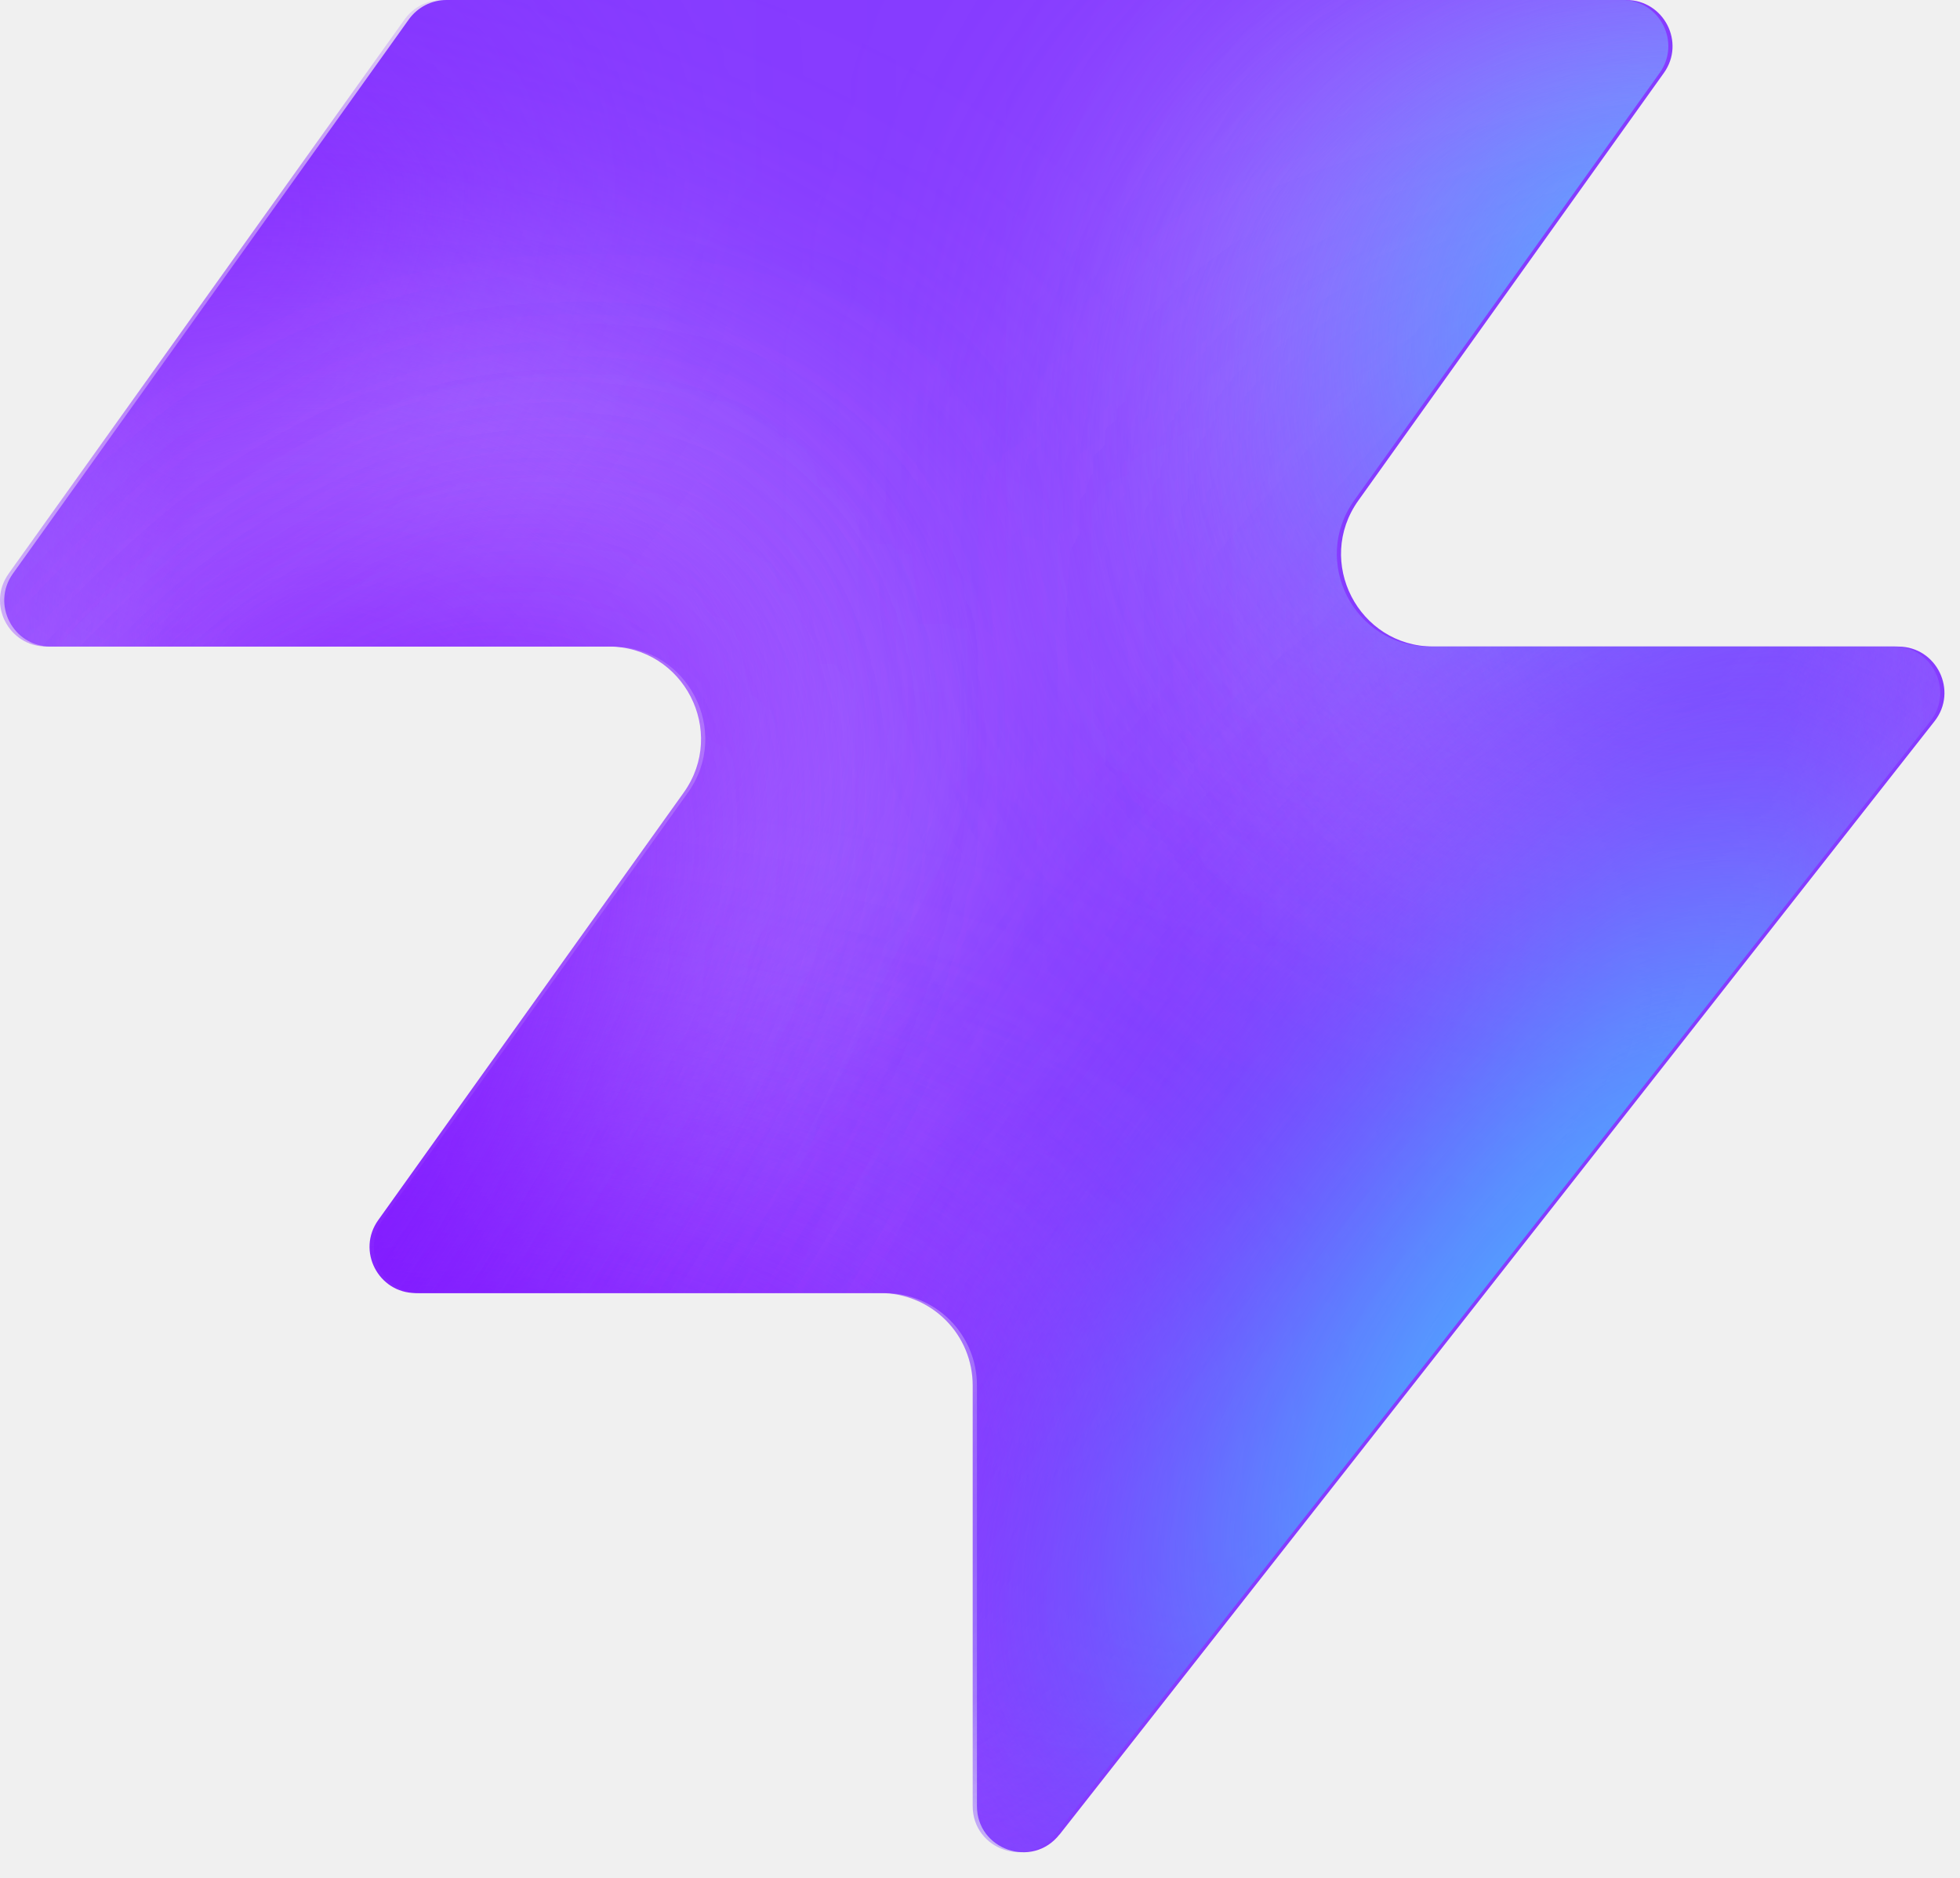
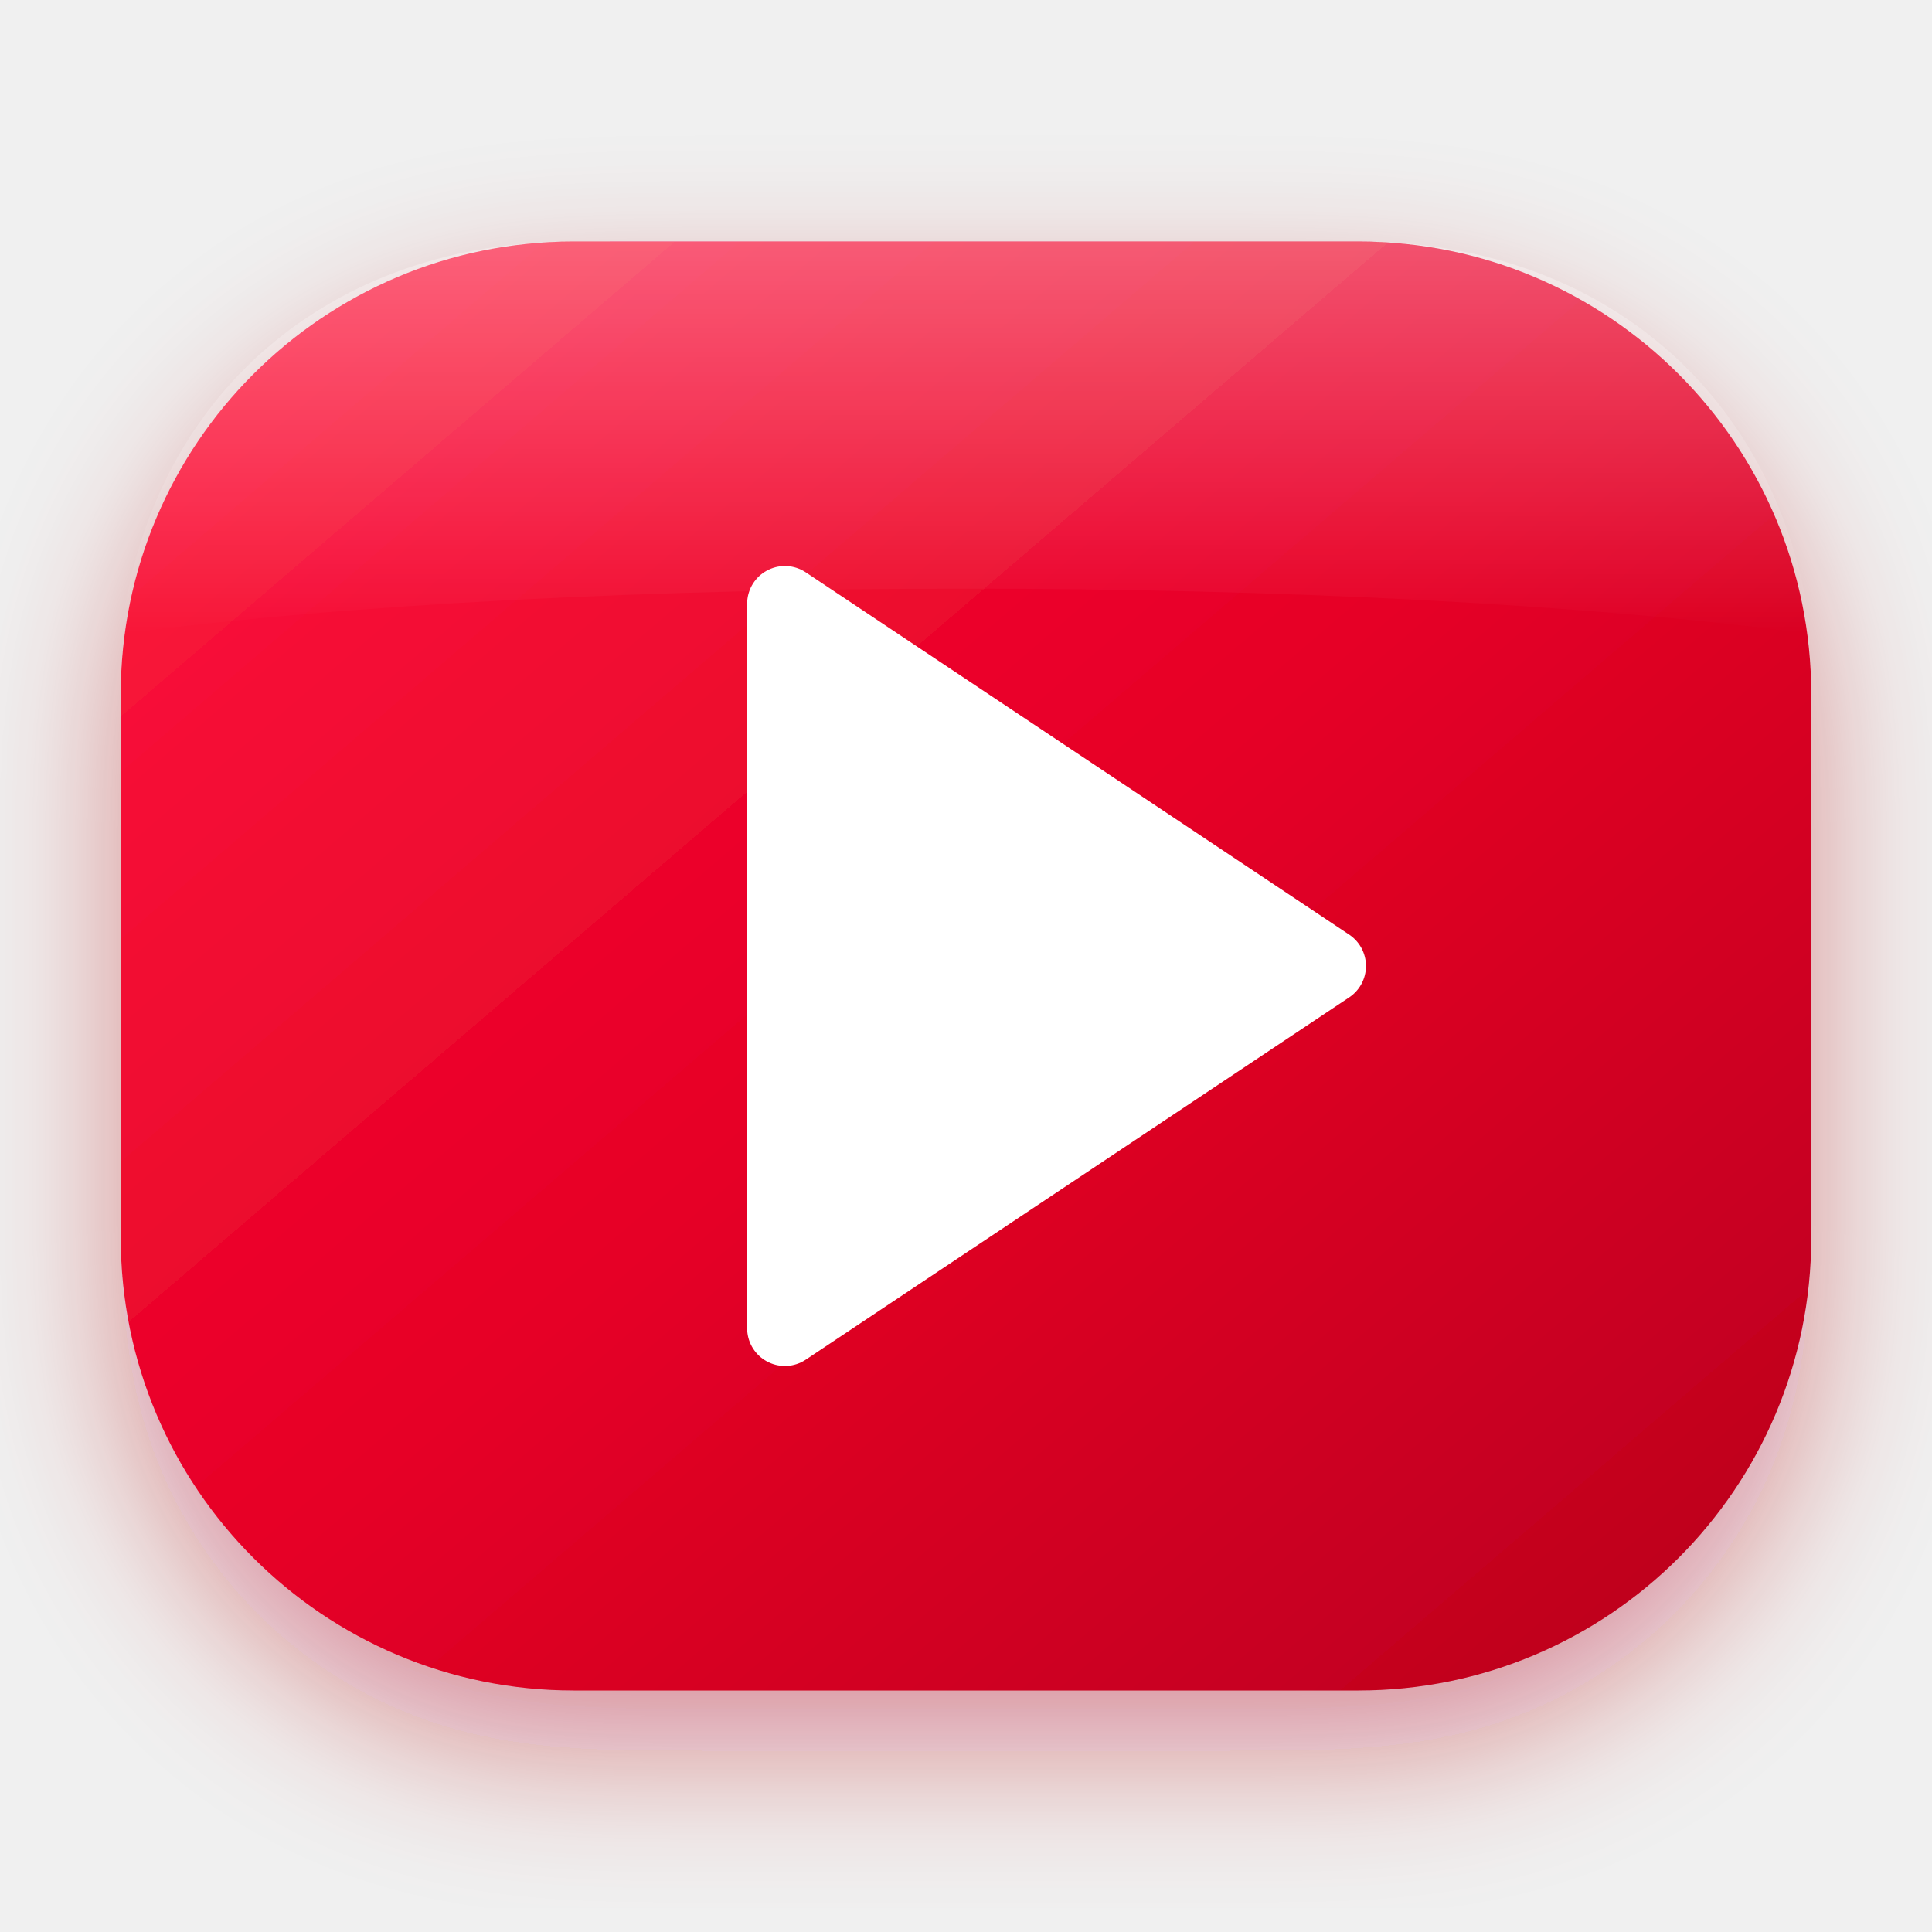
- <svg xmlns="http://www.w3.org/2000/svg" width="48" height="46" fill="none" viewBox="0 0 48 46">
-   <path fill="#863bff" d="M25.946 44.938c-.664.845-2.021.375-2.021-.698V33.937a2.26 2.26 0 0 0-2.262-2.262H10.287c-.92 0-1.456-1.04-.92-1.788l7.48-10.471c1.07-1.497 0-3.578-1.842-3.578H1.237c-.92 0-1.456-1.04-.92-1.788L10.013.474c.214-.297.556-.474.92-.474h28.894c.92 0 1.456 1.04.92 1.788l-7.48 10.471c-1.07 1.498 0 3.579 1.842 3.579h11.377c.943 0 1.473 1.088.89 1.83L25.947 44.94z" style="fill:#863bff;fill:color(display-p3 .525 .23 1);fill-opacity:1" />
-   <mask id="a" width="48" height="46" x="0" y="0" maskUnits="userSpaceOnUse" style="mask-type:alpha">
-     <path fill="#000" d="M25.842 44.938c-.664.844-2.021.375-2.021-.698V33.937a2.26 2.26 0 0 0-2.262-2.262H10.183c-.92 0-1.456-1.04-.92-1.788l7.48-10.471c1.07-1.498 0-3.579-1.842-3.579H1.133c-.92 0-1.456-1.04-.92-1.787L9.91.473c.214-.297.556-.474.92-.474h28.894c.92 0 1.456 1.04.92 1.788l-7.48 10.471c-1.07 1.498 0 3.578 1.842 3.578h11.377c.943 0 1.473 1.088.89 1.832L25.843 44.94z" style="fill:#000;fill-opacity:1" />
-   </mask>
-   <g mask="url(#a)">
-     <g filter="url(#b)">
-       <ellipse cx="5.508" cy="14.704" fill="#ede6ff" rx="5.508" ry="14.704" style="fill:#ede6ff;fill:color(display-p3 .927 .903 1);fill-opacity:1" transform="matrix(.00324 1 1 -.00324 -4.47 31.516)" />
-     </g>
-     <g filter="url(#c)">
-       <ellipse cx="10.399" cy="29.851" fill="#ede6ff" rx="10.399" ry="29.851" style="fill:#ede6ff;fill:color(display-p3 .927 .903 1);fill-opacity:1" transform="matrix(.00324 1 1 -.00324 -39.328 7.883)" />
-     </g>
-     <g filter="url(#d)">
-       <ellipse cx="5.508" cy="30.487" fill="#7e14ff" rx="5.508" ry="30.487" style="fill:#7e14ff;fill:color(display-p3 .492 .077 1);fill-opacity:1" transform="rotate(89.814 -25.913 -14.639)scale(1 -1)" />
-     </g>
-     <g filter="url(#e)">
-       <ellipse cx="5.508" cy="30.599" fill="#7e14ff" rx="5.508" ry="30.599" style="fill:#7e14ff;fill:color(display-p3 .492 .077 1);fill-opacity:1" transform="rotate(89.814 -32.644 -3.334)scale(1 -1)" />
-     </g>
-     <g filter="url(#f)">
-       <ellipse cx="5.508" cy="30.599" fill="#7e14ff" rx="5.508" ry="30.599" style="fill:#7e14ff;fill:color(display-p3 .492 .077 1);fill-opacity:1" transform="matrix(.00324 1 1 -.00324 -34.34 30.47)" />
-     </g>
-     <g filter="url(#g)">
-       <ellipse cx="14.072" cy="22.078" fill="#ede6ff" rx="14.072" ry="22.078" style="fill:#ede6ff;fill:color(display-p3 .927 .903 1);fill-opacity:1" transform="rotate(93.35 24.506 48.493)scale(-1 1)" />
-     </g>
-     <g filter="url(#h)">
-       <ellipse cx="3.47" cy="21.501" fill="#7e14ff" rx="3.47" ry="21.501" style="fill:#7e14ff;fill:color(display-p3 .492 .077 1);fill-opacity:1" transform="rotate(89.009 28.708 47.59)scale(-1 1)" />
-     </g>
-     <g filter="url(#i)">
-       <ellipse cx="3.47" cy="21.501" fill="#7e14ff" rx="3.47" ry="21.501" style="fill:#7e14ff;fill:color(display-p3 .492 .077 1);fill-opacity:1" transform="rotate(89.009 28.708 47.59)scale(-1 1)" />
-     </g>
-     <g filter="url(#j)">
-       <ellipse cx=".387" cy="8.972" fill="#7e14ff" rx="4.407" ry="29.108" style="fill:#7e14ff;fill:color(display-p3 .492 .077 1);fill-opacity:1" transform="rotate(39.51 .387 8.972)" />
-     </g>
-     <g filter="url(#k)">
-       <ellipse cx="47.523" cy="-6.092" fill="#7e14ff" rx="4.407" ry="29.108" style="fill:#7e14ff;fill:color(display-p3 .492 .077 1);fill-opacity:1" transform="rotate(37.892 47.523 -6.092)" />
-     </g>
-     <g filter="url(#l)">
-       <ellipse cx="41.412" cy="6.333" fill="#47bfff" rx="5.971" ry="9.665" style="fill:#47bfff;fill:color(display-p3 .28 .748 1);fill-opacity:1" transform="rotate(37.892 41.412 6.333)" />
-     </g>
-     <g filter="url(#m)">
-       <ellipse cx="-1.879" cy="38.332" fill="#7e14ff" rx="4.407" ry="29.108" style="fill:#7e14ff;fill:color(display-p3 .492 .077 1);fill-opacity:1" transform="rotate(37.892 -1.88 38.332)" />
-     </g>
-     <g filter="url(#n)">
-       <ellipse cx="-1.879" cy="38.332" fill="#7e14ff" rx="4.407" ry="29.108" style="fill:#7e14ff;fill:color(display-p3 .492 .077 1);fill-opacity:1" transform="rotate(37.892 -1.88 38.332)" />
-     </g>
-     <g filter="url(#o)">
-       <ellipse cx="35.651" cy="29.907" fill="#7e14ff" rx="4.407" ry="29.108" style="fill:#7e14ff;fill:color(display-p3 .492 .077 1);fill-opacity:1" transform="rotate(37.892 35.651 29.907)" />
-     </g>
-     <g filter="url(#p)">
-       <ellipse cx="38.418" cy="32.4" fill="#47bfff" rx="5.971" ry="15.297" style="fill:#47bfff;fill:color(display-p3 .28 .748 1);fill-opacity:1" transform="rotate(37.892 38.418 32.4)" />
-     </g>
-   </g>
+ <svg xmlns="http://www.w3.org/2000/svg" viewBox="0 0 64 64" width="64" height="64">
  <defs>
-     <filter id="b" width="60.045" height="41.654" x="-19.77" y="16.149" color-interpolation-filters="sRGB" filterUnits="userSpaceOnUse">
-       <feFlood flood-opacity="0" result="BackgroundImageFix" />
-       <feBlend in="SourceGraphic" in2="BackgroundImageFix" result="shape" />
-       <feGaussianBlur result="effect1_foregroundBlur_2002_17158" stdDeviation="7.659" />
-     </filter>
-     <filter id="c" width="90.34" height="51.437" x="-54.613" y="-7.533" color-interpolation-filters="sRGB" filterUnits="userSpaceOnUse">
-       <feFlood flood-opacity="0" result="BackgroundImageFix" />
-       <feBlend in="SourceGraphic" in2="BackgroundImageFix" result="shape" />
-       <feGaussianBlur result="effect1_foregroundBlur_2002_17158" stdDeviation="7.659" />
-     </filter>
-     <filter id="d" width="79.355" height="29.4" x="-49.64" y="2.03" color-interpolation-filters="sRGB" filterUnits="userSpaceOnUse">
-       <feFlood flood-opacity="0" result="BackgroundImageFix" />
-       <feBlend in="SourceGraphic" in2="BackgroundImageFix" result="shape" />
-       <feGaussianBlur result="effect1_foregroundBlur_2002_17158" stdDeviation="4.596" />
-     </filter>
-     <filter id="e" width="79.579" height="29.4" x="-45.045" y="20.029" color-interpolation-filters="sRGB" filterUnits="userSpaceOnUse">
-       <feFlood flood-opacity="0" result="BackgroundImageFix" />
-       <feBlend in="SourceGraphic" in2="BackgroundImageFix" result="shape" />
-       <feGaussianBlur result="effect1_foregroundBlur_2002_17158" stdDeviation="4.596" />
-     </filter>
-     <filter id="f" width="79.579" height="29.4" x="-43.513" y="21.178" color-interpolation-filters="sRGB" filterUnits="userSpaceOnUse">
-       <feFlood flood-opacity="0" result="BackgroundImageFix" />
-       <feBlend in="SourceGraphic" in2="BackgroundImageFix" result="shape" />
-       <feGaussianBlur result="effect1_foregroundBlur_2002_17158" stdDeviation="4.596" />
-     </filter>
-     <filter id="g" width="74.749" height="58.852" x="15.756" y="-17.901" color-interpolation-filters="sRGB" filterUnits="userSpaceOnUse">
-       <feFlood flood-opacity="0" result="BackgroundImageFix" />
-       <feBlend in="SourceGraphic" in2="BackgroundImageFix" result="shape" />
-       <feGaussianBlur result="effect1_foregroundBlur_2002_17158" stdDeviation="7.659" />
-     </filter>
-     <filter id="h" width="61.377" height="25.362" x="23.548" y="2.284" color-interpolation-filters="sRGB" filterUnits="userSpaceOnUse">
-       <feFlood flood-opacity="0" result="BackgroundImageFix" />
-       <feBlend in="SourceGraphic" in2="BackgroundImageFix" result="shape" />
-       <feGaussianBlur result="effect1_foregroundBlur_2002_17158" stdDeviation="4.596" />
-     </filter>
-     <filter id="i" width="61.377" height="25.362" x="23.548" y="2.284" color-interpolation-filters="sRGB" filterUnits="userSpaceOnUse">
-       <feFlood flood-opacity="0" result="BackgroundImageFix" />
-       <feBlend in="SourceGraphic" in2="BackgroundImageFix" result="shape" />
-       <feGaussianBlur result="effect1_foregroundBlur_2002_17158" stdDeviation="4.596" />
-     </filter>
-     <filter id="j" width="56.045" height="63.649" x="-27.636" y="-22.853" color-interpolation-filters="sRGB" filterUnits="userSpaceOnUse">
-       <feFlood flood-opacity="0" result="BackgroundImageFix" />
-       <feBlend in="SourceGraphic" in2="BackgroundImageFix" result="shape" />
-       <feGaussianBlur result="effect1_foregroundBlur_2002_17158" stdDeviation="4.596" />
-     </filter>
-     <filter id="k" width="54.814" height="64.646" x="20.116" y="-38.415" color-interpolation-filters="sRGB" filterUnits="userSpaceOnUse">
-       <feFlood flood-opacity="0" result="BackgroundImageFix" />
-       <feBlend in="SourceGraphic" in2="BackgroundImageFix" result="shape" />
-       <feGaussianBlur result="effect1_foregroundBlur_2002_17158" stdDeviation="4.596" />
-     </filter>
-     <filter id="l" width="33.541" height="35.313" x="24.641" y="-11.323" color-interpolation-filters="sRGB" filterUnits="userSpaceOnUse">
-       <feFlood flood-opacity="0" result="BackgroundImageFix" />
-       <feBlend in="SourceGraphic" in2="BackgroundImageFix" result="shape" />
-       <feGaussianBlur result="effect1_foregroundBlur_2002_17158" stdDeviation="4.596" />
-     </filter>
-     <filter id="m" width="54.814" height="64.646" x="-29.286" y="6.009" color-interpolation-filters="sRGB" filterUnits="userSpaceOnUse">
-       <feFlood flood-opacity="0" result="BackgroundImageFix" />
-       <feBlend in="SourceGraphic" in2="BackgroundImageFix" result="shape" />
-       <feGaussianBlur result="effect1_foregroundBlur_2002_17158" stdDeviation="4.596" />
-     </filter>
-     <filter id="n" width="54.814" height="64.646" x="-29.286" y="6.009" color-interpolation-filters="sRGB" filterUnits="userSpaceOnUse">
-       <feFlood flood-opacity="0" result="BackgroundImageFix" />
-       <feBlend in="SourceGraphic" in2="BackgroundImageFix" result="shape" />
-       <feGaussianBlur result="effect1_foregroundBlur_2002_17158" stdDeviation="4.596" />
-     </filter>
-     <filter id="o" width="54.814" height="64.646" x="8.244" y="-2.416" color-interpolation-filters="sRGB" filterUnits="userSpaceOnUse">
-       <feFlood flood-opacity="0" result="BackgroundImageFix" />
-       <feBlend in="SourceGraphic" in2="BackgroundImageFix" result="shape" />
-       <feGaussianBlur result="effect1_foregroundBlur_2002_17158" stdDeviation="4.596" />
-     </filter>
-     <filter id="p" width="39.409" height="43.623" x="18.713" y="10.588" color-interpolation-filters="sRGB" filterUnits="userSpaceOnUse">
-       <feFlood flood-opacity="0" result="BackgroundImageFix" />
-       <feBlend in="SourceGraphic" in2="BackgroundImageFix" result="shape" />
-       <feGaussianBlur result="effect1_foregroundBlur_2002_17158" stdDeviation="4.596" />
+     <linearGradient id="myytGrad" x1="0%" y1="0%" x2="100%" y2="100%">
+       <stop offset="0%" stop-color="#ff1a40" />
+       <stop offset="50%" stop-color="#e60026" />
+       <stop offset="100%" stop-color="#b8001d" />
+     </linearGradient>
+     <linearGradient id="myytGloss" x1="0%" y1="0%" x2="0%" y2="100%">
+       <stop offset="0%" stop-color="#ffffff" stop-opacity="0.32" />
+       <stop offset="100%" stop-color="#ffffff" stop-opacity="0.0" />
+     </linearGradient>
+     <filter id="myytShadow" x="-15%" y="-15%" width="130%" height="130%">
+       <feDropShadow dx="0" dy="2" stdDeviation="2.5" flood-color="#b8001d" flood-opacity="0.4" />
    </filter>
  </defs>
+   <rect x="4" y="8" width="56" height="48" rx="15" ry="15" fill="url(#myytGrad)" filter="url(#myytShadow)" />
+   <path d="M 19 8 L 45 8 C 53 8 59 13 60 21 C 45 19 19 19 4 21 C 5 13 11 8 19 8 Z" fill="url(#myytGloss)" />
+   <polygon points="26,20 44,32 26,44" fill="#ffffff" stroke="#ffffff" stroke-width="2.5" stroke-linejoin="round" />
</svg>
